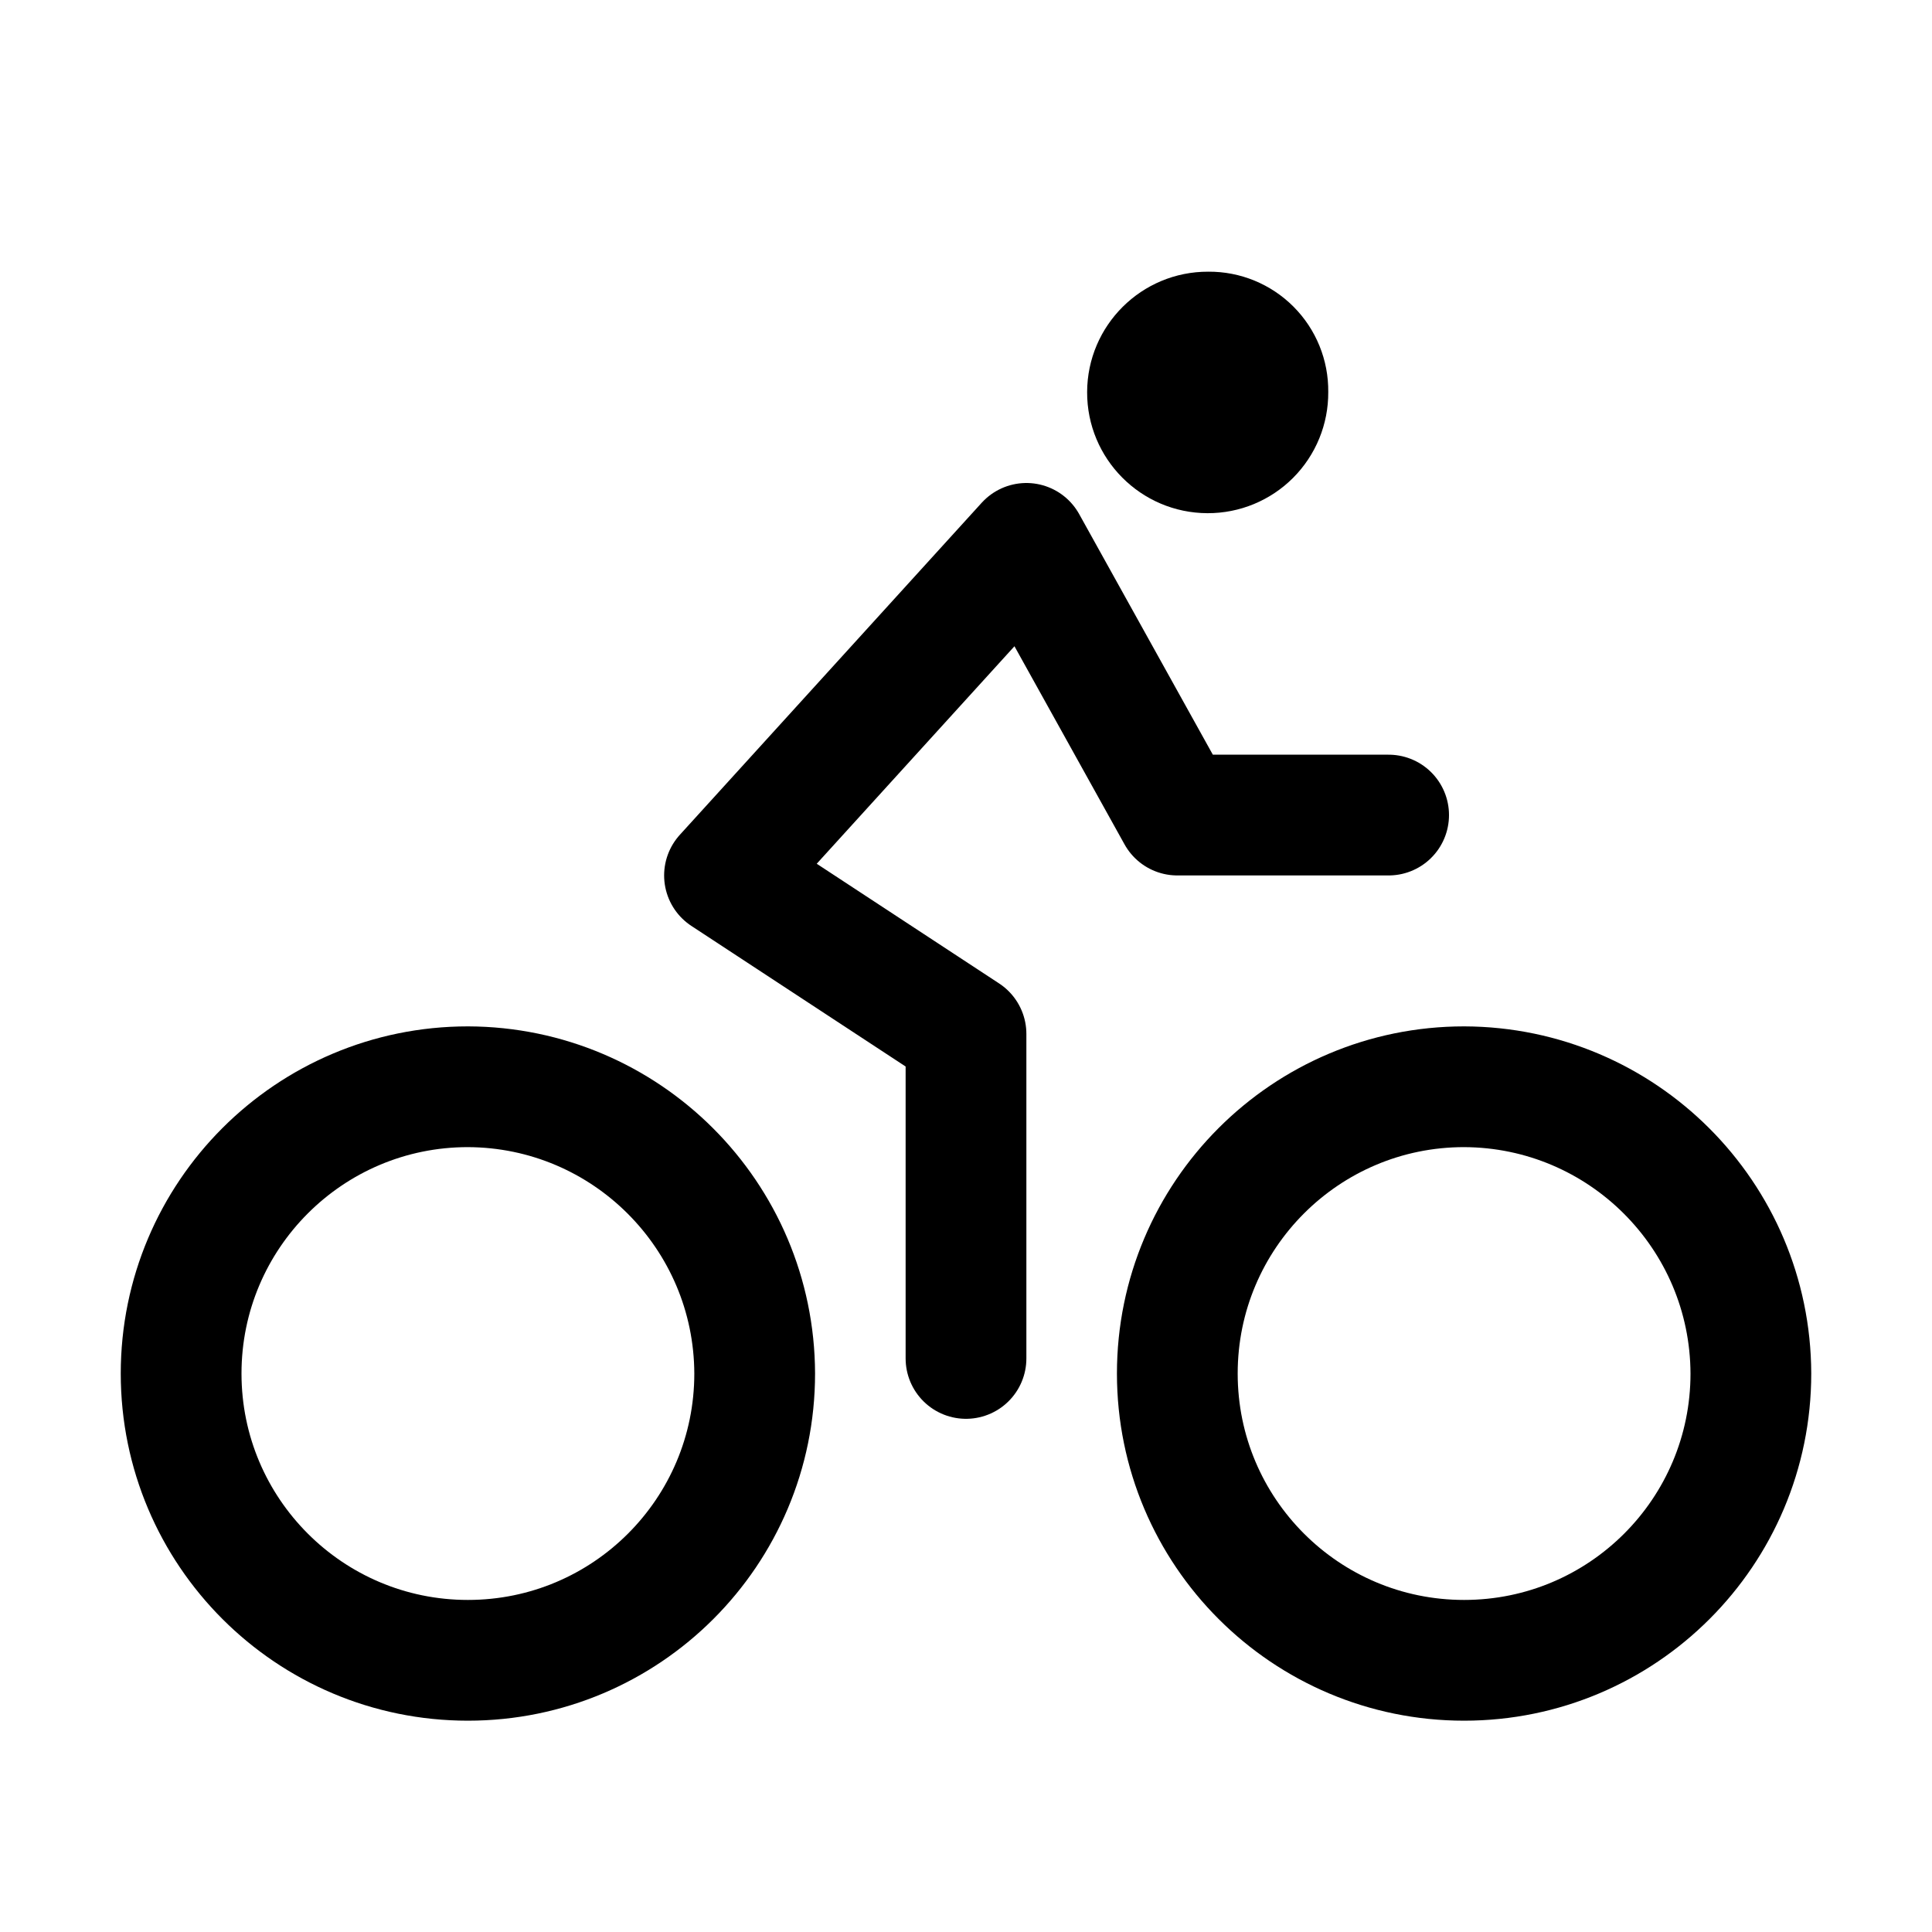
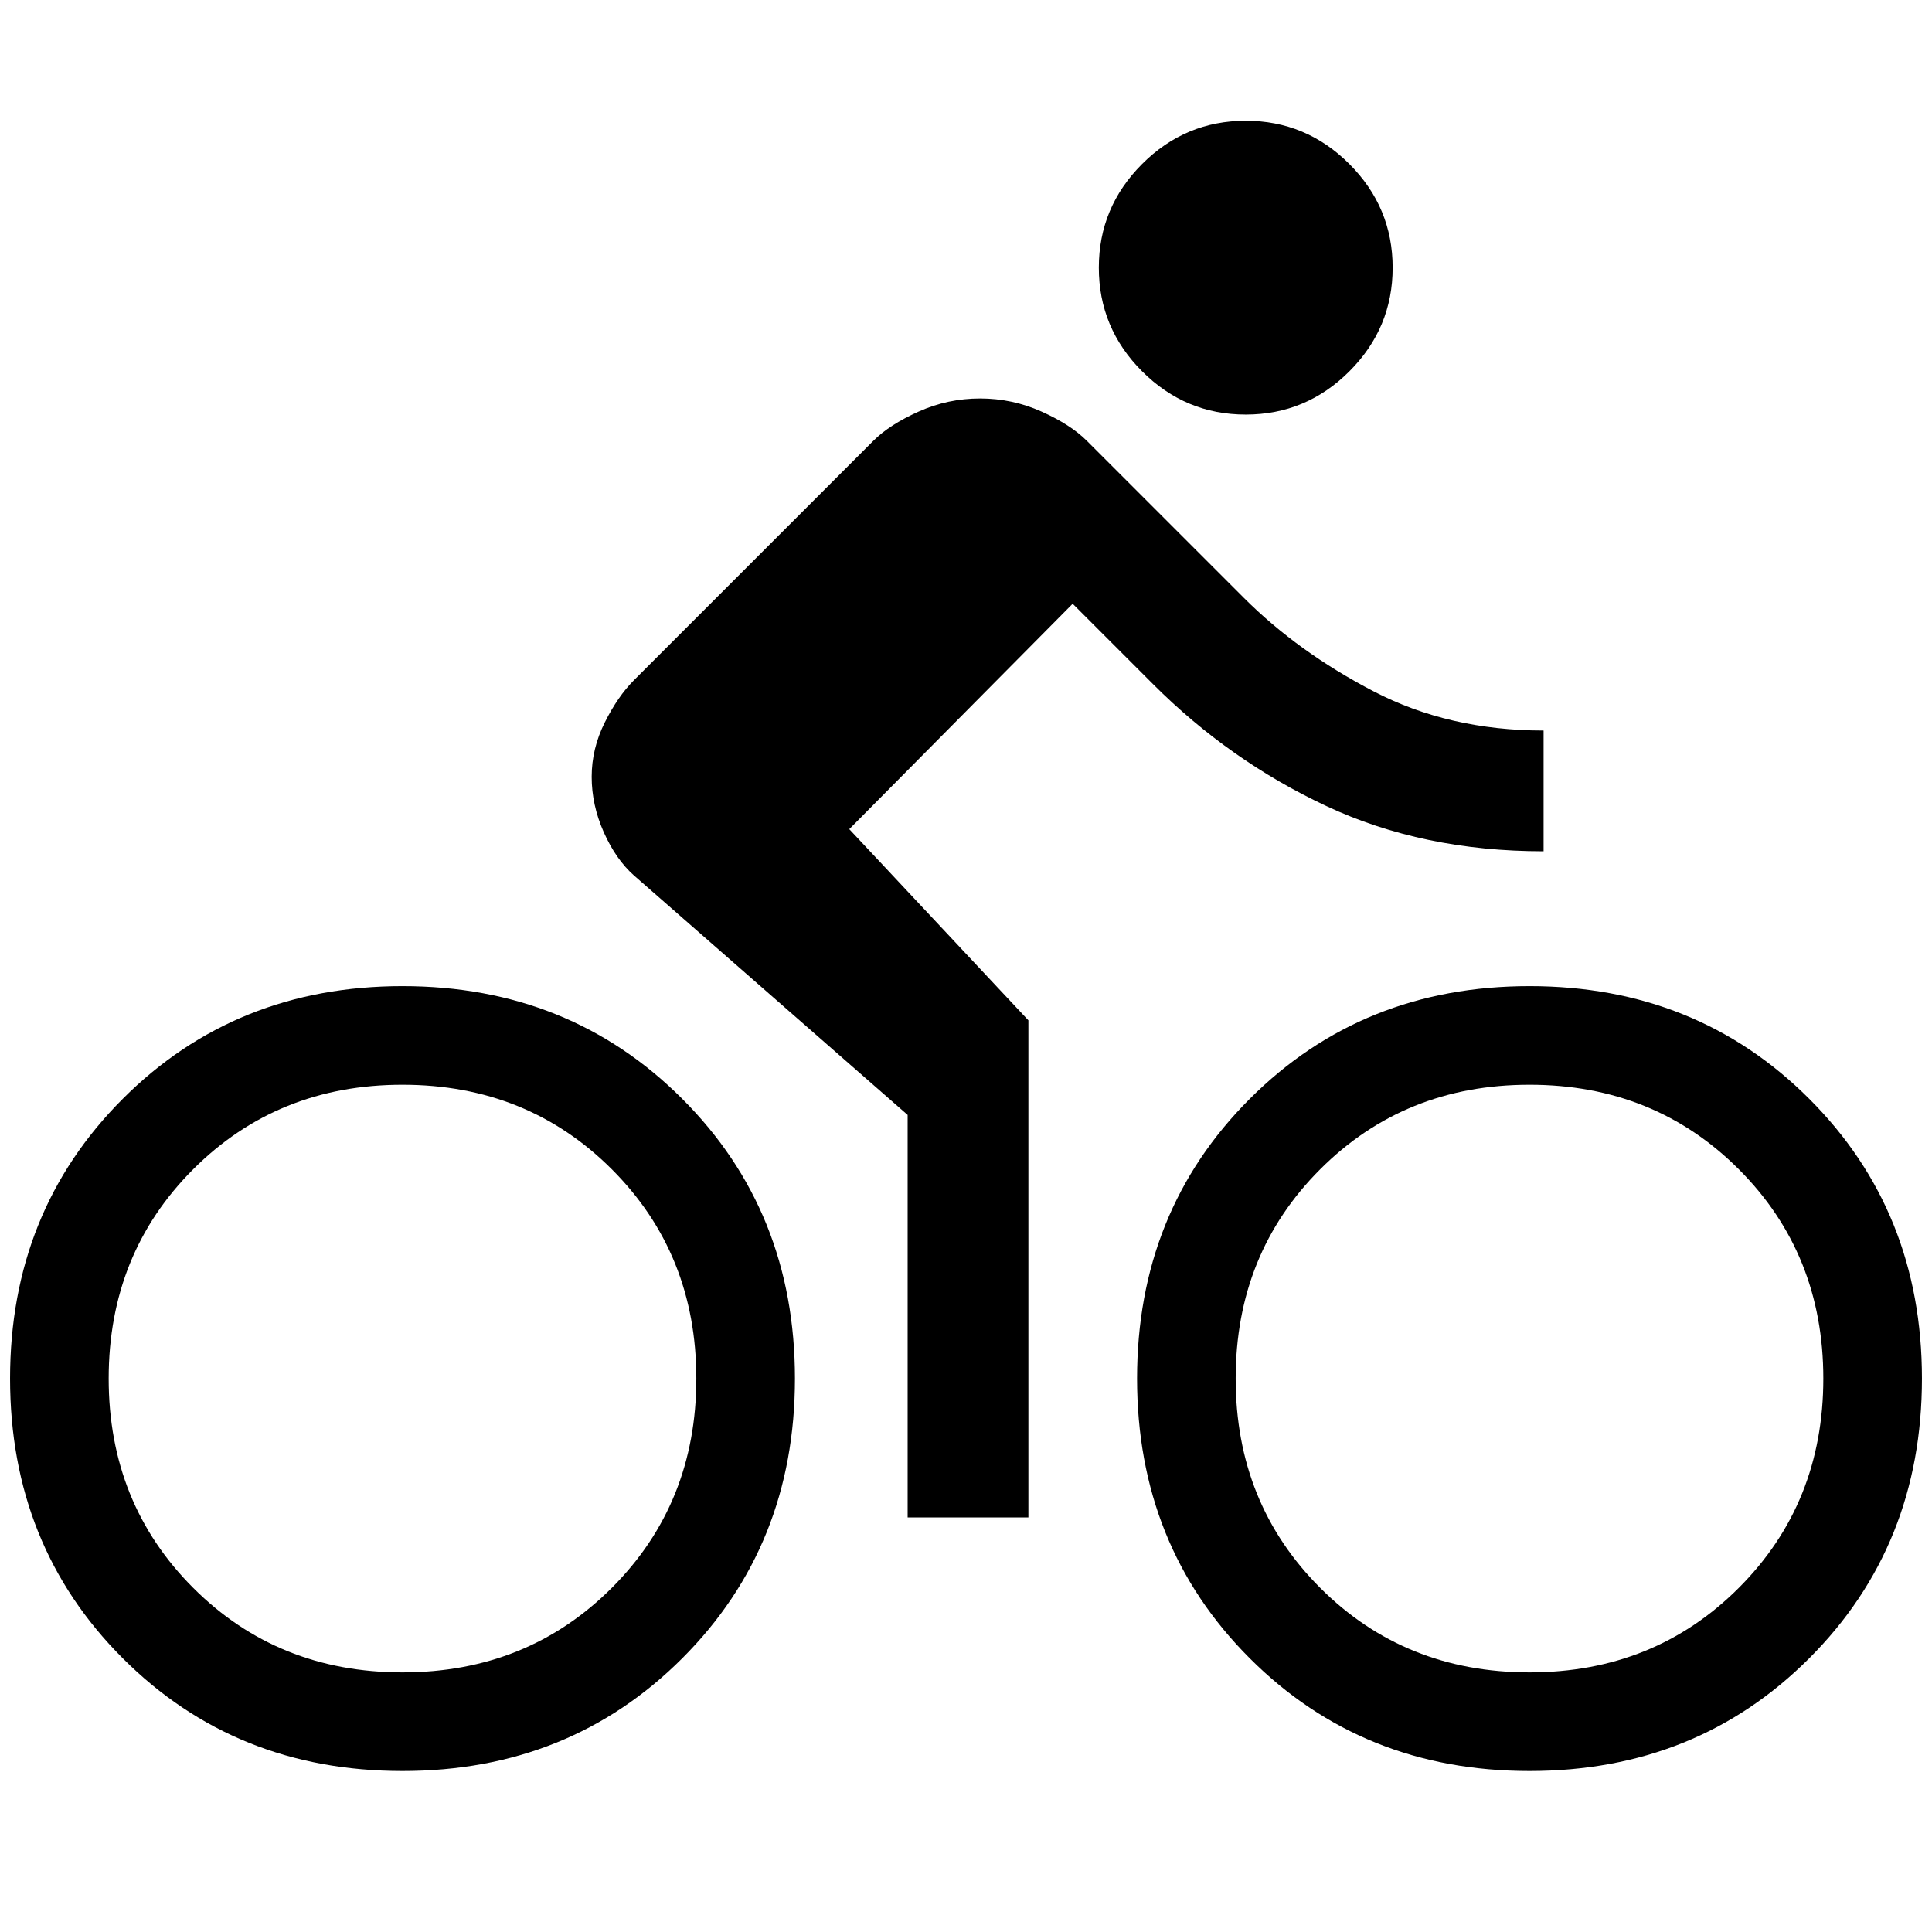
- <svg xmlns="http://www.w3.org/2000/svg" class="ionicon" viewBox="0 0 512 512">
-   <path d="M388 288a76 76 0 1076 76 76.24 76.24 0 00-76-76zM124 288a76 76 0 1076 76 76.24 76.24 0 00-76-76z" fill="none" stroke="currentColor" stroke-miterlimit="10" stroke-width="32" />
-   <path fill="none" stroke="currentColor" stroke-linecap="round" stroke-linejoin="round" stroke-width="32" d="M256 360v-86l-64-42 80-88 40 72h56" />
-   <path d="M320 136a31.89 31.89 0 0032-32.1A31.55 31.55 0 00320.2 72a32 32 0 10-.2 64z" />
+ <svg xmlns="http://www.w3.org/2000/svg" height="48" width="48">
+   <path d="M30.95 10.3q-1.5 0-2.575-1.075Q27.3 8.15 27.3 6.65q0-1.5 1.075-2.575Q29.45 3 30.95 3q1.5 0 2.575 1.075Q34.6 5.15 34.6 6.65q0 1.5-1.075 2.575Q32.45 10.3 30.95 10.3ZM21.1 20.6l4.45 4.75V37.7h-3v-10l-6.8-5.95q-.45-.4-.75-1.075-.3-.675-.3-1.375t.325-1.35q.325-.65.725-1.05l5.95-5.95q.4-.4 1.125-.725.725-.325 1.525-.325.8 0 1.525.325.725.325 1.125.725l3.9 3.9q1.35 1.35 3.225 2.325 1.875.975 4.225.975v3q-3 0-5.4-1.125-2.4-1.125-4.3-3.025l-2-2ZM10 24.5q4.15 0 6.95 2.8t2.8 6.95q0 4.15-2.8 6.95T10 44q-4.15 0-6.95-2.8t-2.8-6.95q0-4.15 2.8-6.95T10 24.5Zm0 17.05q3.1 0 5.2-2.1t2.1-5.2q0-3.1-2.1-5.2t-5.2-2.1q-3.1 0-5.2 2.1t-2.1 5.2q0 3.1 2.1 5.2t5.2 2.1ZM38 24.5q4.15 0 6.95 2.8t2.8 6.95q0 4.15-2.8 6.95T38 44q-4.15 0-6.95-2.8t-2.8-6.95q0-4.15 2.8-6.95T38 24.5Zm0 17.05q3.1 0 5.2-2.1t2.1-5.2q0-3.1-2.1-5.2t-5.2-2.1q-3.1 0-5.2 2.1t-2.1 5.2q0 3.1 2.1 5.2t5.2 2.1Z" />
</svg>
